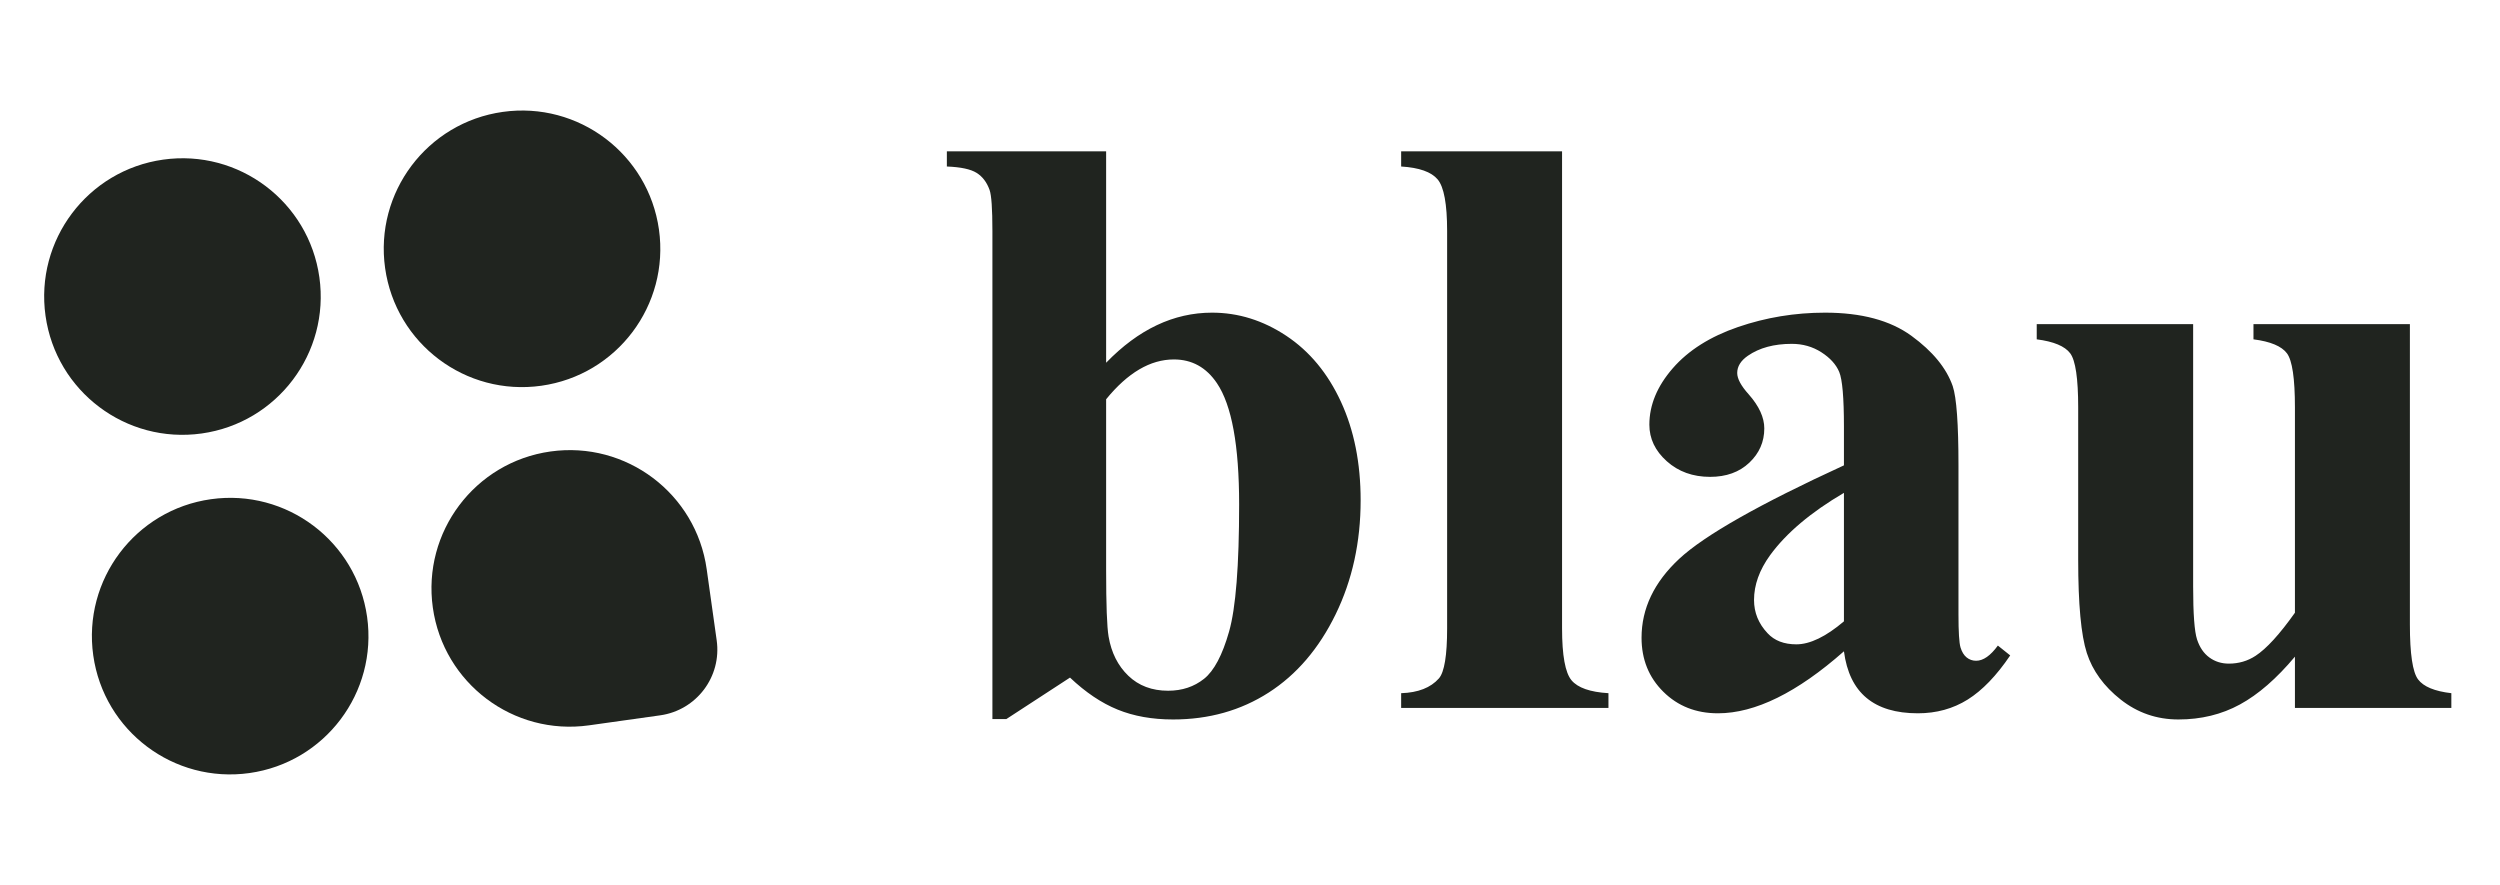
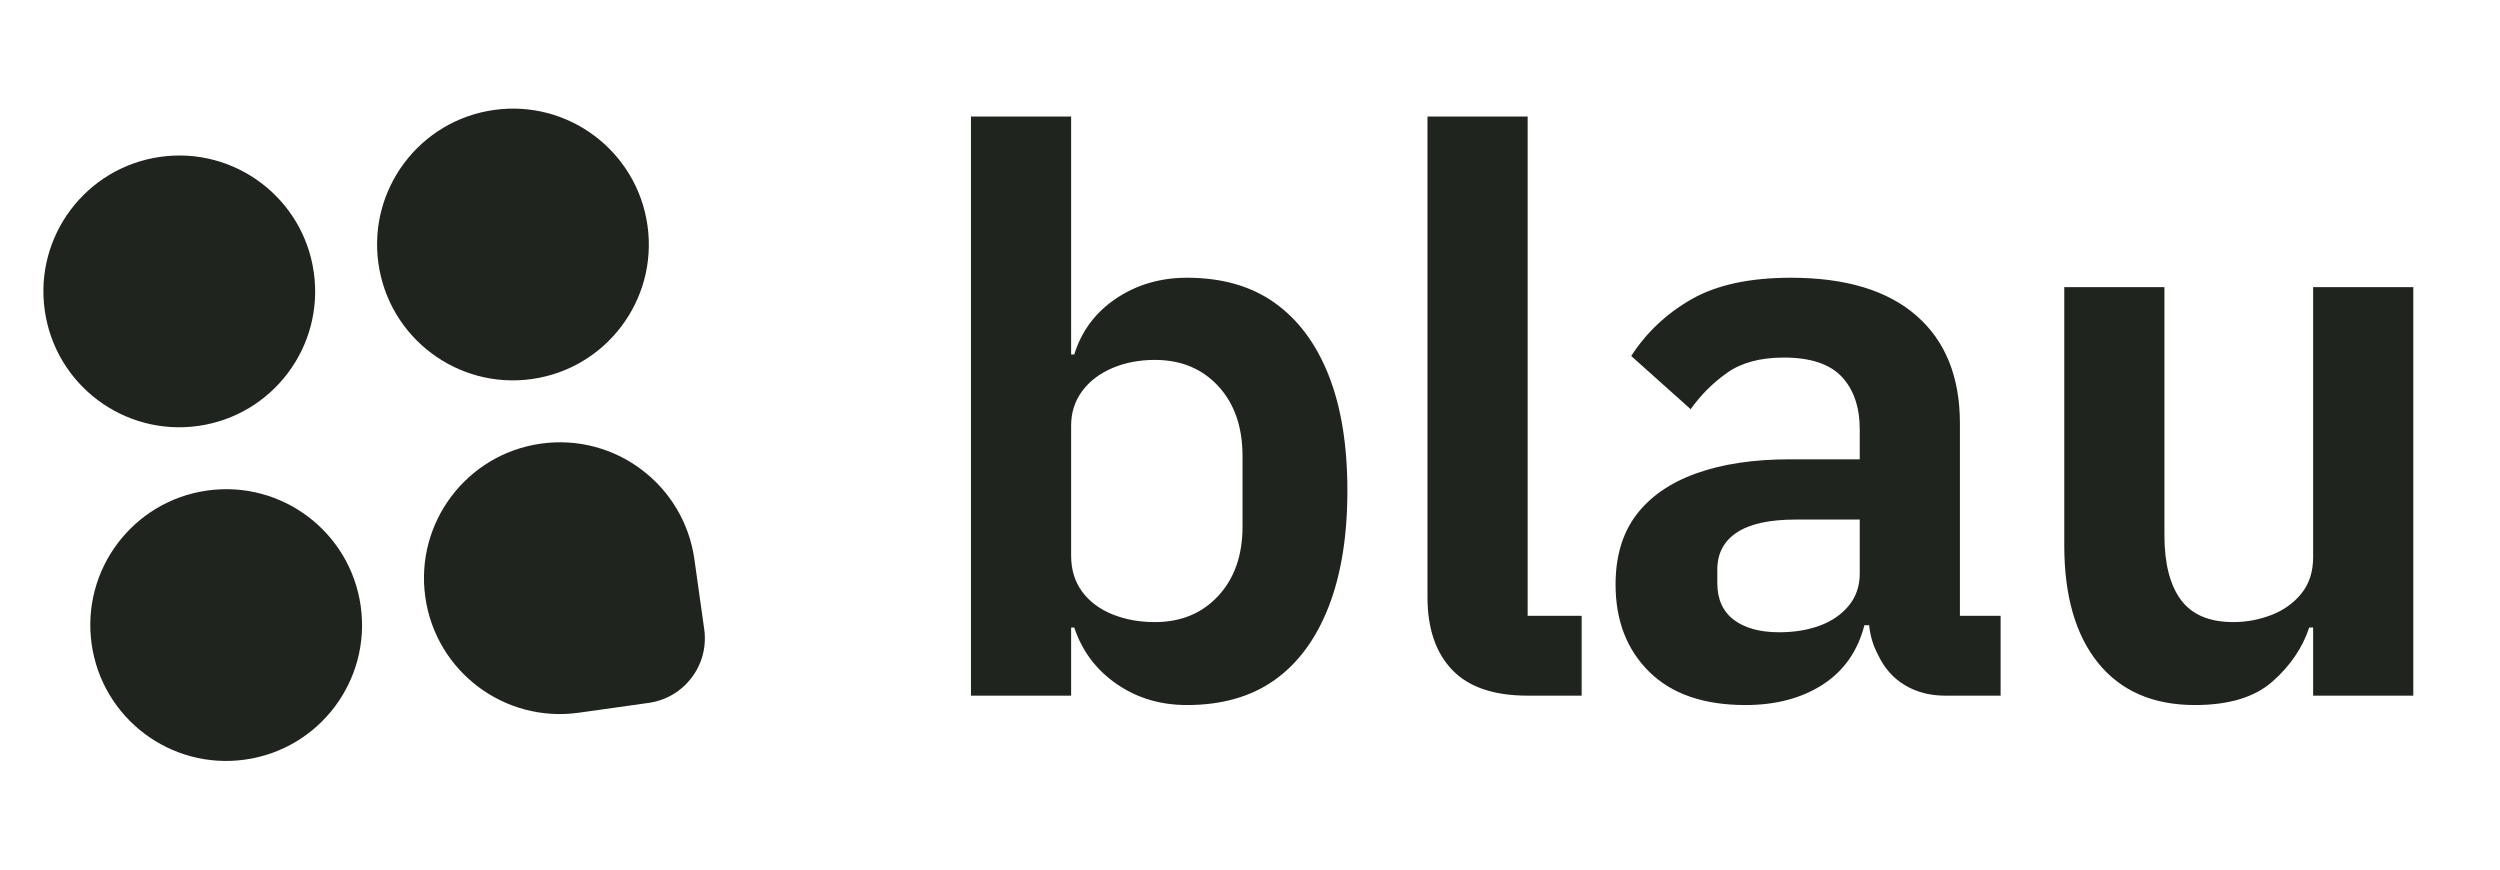
- <svg xmlns="http://www.w3.org/2000/svg" width="113" height="40" viewBox="0 0 113 40" fill="#20241f">
+ <svg xmlns="http://www.w3.org/2000/svg" width="115" height="40" viewBox="0 0 115 40" fill="#20241f">
  <g transform="translate(3 6) rotate(-8 14 14)">
    <circle cx="6.25" cy="6.25" r="6.25" />
    <circle cx="21.75" cy="6.25" r="6.25" />
    <circle cx="6.25" cy="21.75" r="6.25" />
    <path d="M21.75 15.5a6.25 6.25 0 0 1 6.25 6.25V25a3 3 0 0 1-3 3h-3.25a6.25 6.25 0 0 1 0-12.5Z" />
  </g>
-   <path d="M49.997 6.84V16.396Q52.187 14.132 54.784 14.132Q56.565 14.132 58.143 15.18Q59.72 16.229 60.61 18.158Q61.501 20.088 61.501 22.611Q61.501 25.45 60.369 27.77Q59.237 30.089 57.345 31.304Q55.452 32.52 53.021 32.52Q51.611 32.52 50.517 32.074Q49.422 31.629 48.364 30.627L45.488 32.501H44.857V10.439Q44.857 8.937 44.728 8.584Q44.542 8.064 44.143 7.814Q43.744 7.563 42.798 7.526V6.84ZM49.997 18.047V25.766Q49.997 28.122 50.108 28.771Q50.294 29.866 50.999 30.543Q51.704 31.221 52.799 31.221Q53.745 31.221 54.422 30.683Q55.1 30.145 55.554 28.549Q56.009 26.953 56.009 22.797Q56.009 18.808 55.007 17.323Q54.283 16.247 53.059 16.247Q51.463 16.247 49.997 18.047Z M70.605 6.84V28.4Q70.605 30.237 71.032 30.748Q71.459 31.258 72.702 31.332V32H63.332V31.332Q64.482 31.295 65.039 30.664Q65.41 30.237 65.41 28.4V10.439Q65.41 8.621 64.983 8.111Q64.556 7.601 63.332 7.526V6.84Z M83.346 29.439Q80.173 32.241 77.65 32.241Q76.165 32.241 75.182 31.267Q74.198 30.293 74.198 28.827Q74.198 26.842 75.905 25.255Q77.612 23.669 83.346 21.034V19.29Q83.346 17.323 83.133 16.813Q82.919 16.303 82.325 15.922Q81.732 15.542 80.989 15.542Q79.783 15.542 79.004 16.08Q78.522 16.414 78.522 16.859Q78.522 17.249 79.041 17.824Q79.746 18.622 79.746 19.364Q79.746 20.273 79.069 20.914Q78.392 21.554 77.297 21.554Q76.128 21.554 75.34 20.849Q74.551 20.144 74.551 19.197Q74.551 17.861 75.609 16.646Q76.666 15.431 78.559 14.781Q80.451 14.132 82.492 14.132Q84.96 14.132 86.398 15.18Q87.836 16.229 88.263 17.453Q88.523 18.232 88.523 21.034V27.77Q88.523 28.957 88.615 29.263Q88.708 29.569 88.894 29.718Q89.079 29.866 89.321 29.866Q89.803 29.866 90.304 29.18L90.861 29.625Q89.933 30.998 88.94 31.62Q87.947 32.241 86.686 32.241Q85.201 32.241 84.366 31.545Q83.531 30.85 83.346 29.439ZM83.346 28.085V22.277Q81.101 23.595 80.006 25.098Q79.282 26.1 79.282 27.12Q79.282 27.974 79.895 28.623Q80.359 29.124 81.194 29.124Q82.121 29.124 83.346 28.085Z M108.927 14.651V28.233Q108.927 30.219 109.298 30.71Q109.669 31.202 110.801 31.332V32H103.731V29.681Q102.488 31.165 101.245 31.842Q100.002 32.52 98.462 32.52Q96.996 32.52 95.855 31.62Q94.714 30.72 94.324 29.514Q93.934 28.308 93.934 25.302V18.418Q93.934 16.451 93.573 15.969Q93.211 15.486 92.06 15.338V14.651H99.13V26.508Q99.13 28.363 99.306 28.901Q99.482 29.439 99.863 29.718Q100.243 29.996 100.744 29.996Q101.412 29.996 101.95 29.644Q102.692 29.161 103.731 27.695V18.418Q103.731 16.451 103.369 15.969Q103.008 15.486 101.857 15.338V14.651Z" />
+   <path d="M44.664 32V5.36H49.272V16.304H49.416Q49.92 14.684 51.342 13.73Q52.764 12.776 54.6 12.776Q57.012 12.776 58.632 13.928Q60.252 15.08 61.116 17.258Q61.98 19.436 61.98 22.568Q61.98 25.7 61.116 27.914Q60.252 30.128 58.632 31.28Q57.012 32.432 54.6 32.432Q52.764 32.432 51.36 31.46Q49.956 30.488 49.416 28.868H49.272V32ZM53.124 28.616Q54.924 28.616 56.04 27.41Q57.156 26.204 57.156 24.224V20.984Q57.156 18.968 56.04 17.762Q54.924 16.556 53.124 16.556Q52.044 16.556 51.162 16.934Q50.28 17.312 49.776 17.996Q49.272 18.68 49.272 19.58V25.556Q49.272 26.528 49.776 27.212Q50.28 27.896 51.162 28.256Q52.044 28.616 53.124 28.616Z M72.756 32H70.272Q67.932 32 66.798 30.812Q65.664 29.624 65.664 27.464V5.36H70.272V28.328H72.756Z M92.028 32H89.472Q88.428 32 87.618 31.514Q86.808 31.028 86.376 30.092Q86.052 29.48 85.98 28.76H85.764Q85.296 30.56 83.838 31.496Q82.38 32.432 80.292 32.432Q77.412 32.432 75.864 30.902Q74.316 29.372 74.316 26.888Q74.316 24.944 75.27 23.684Q76.224 22.424 78.024 21.776Q79.824 21.128 82.344 21.128H85.548V19.76Q85.548 18.212 84.72 17.33Q83.892 16.448 82.056 16.448Q80.436 16.448 79.446 17.15Q78.456 17.852 77.772 18.824L75.036 16.376Q76.08 14.756 77.808 13.766Q79.536 12.776 82.38 12.776Q86.16 12.776 88.158 14.522Q90.156 16.268 90.156 19.472V28.328H92.028ZM85.548 23.9H82.596Q80.796 23.9 79.896 24.494Q78.996 25.088 78.996 26.204V26.816Q78.996 27.932 79.752 28.508Q80.508 29.084 81.84 29.084Q82.884 29.084 83.712 28.778Q84.54 28.472 85.044 27.86Q85.548 27.248 85.548 26.384Z M106.404 32V28.868H106.224Q105.756 30.272 104.532 31.352Q103.308 32.432 100.968 32.432Q98.088 32.432 96.522 30.506Q94.956 28.58 94.956 25.088V13.208H99.564V24.62Q99.564 26.564 100.32 27.59Q101.076 28.616 102.732 28.616Q103.632 28.616 104.478 28.292Q105.324 27.968 105.864 27.302Q106.404 26.636 106.404 25.628V13.208H111.012V32Z" />
</svg>
